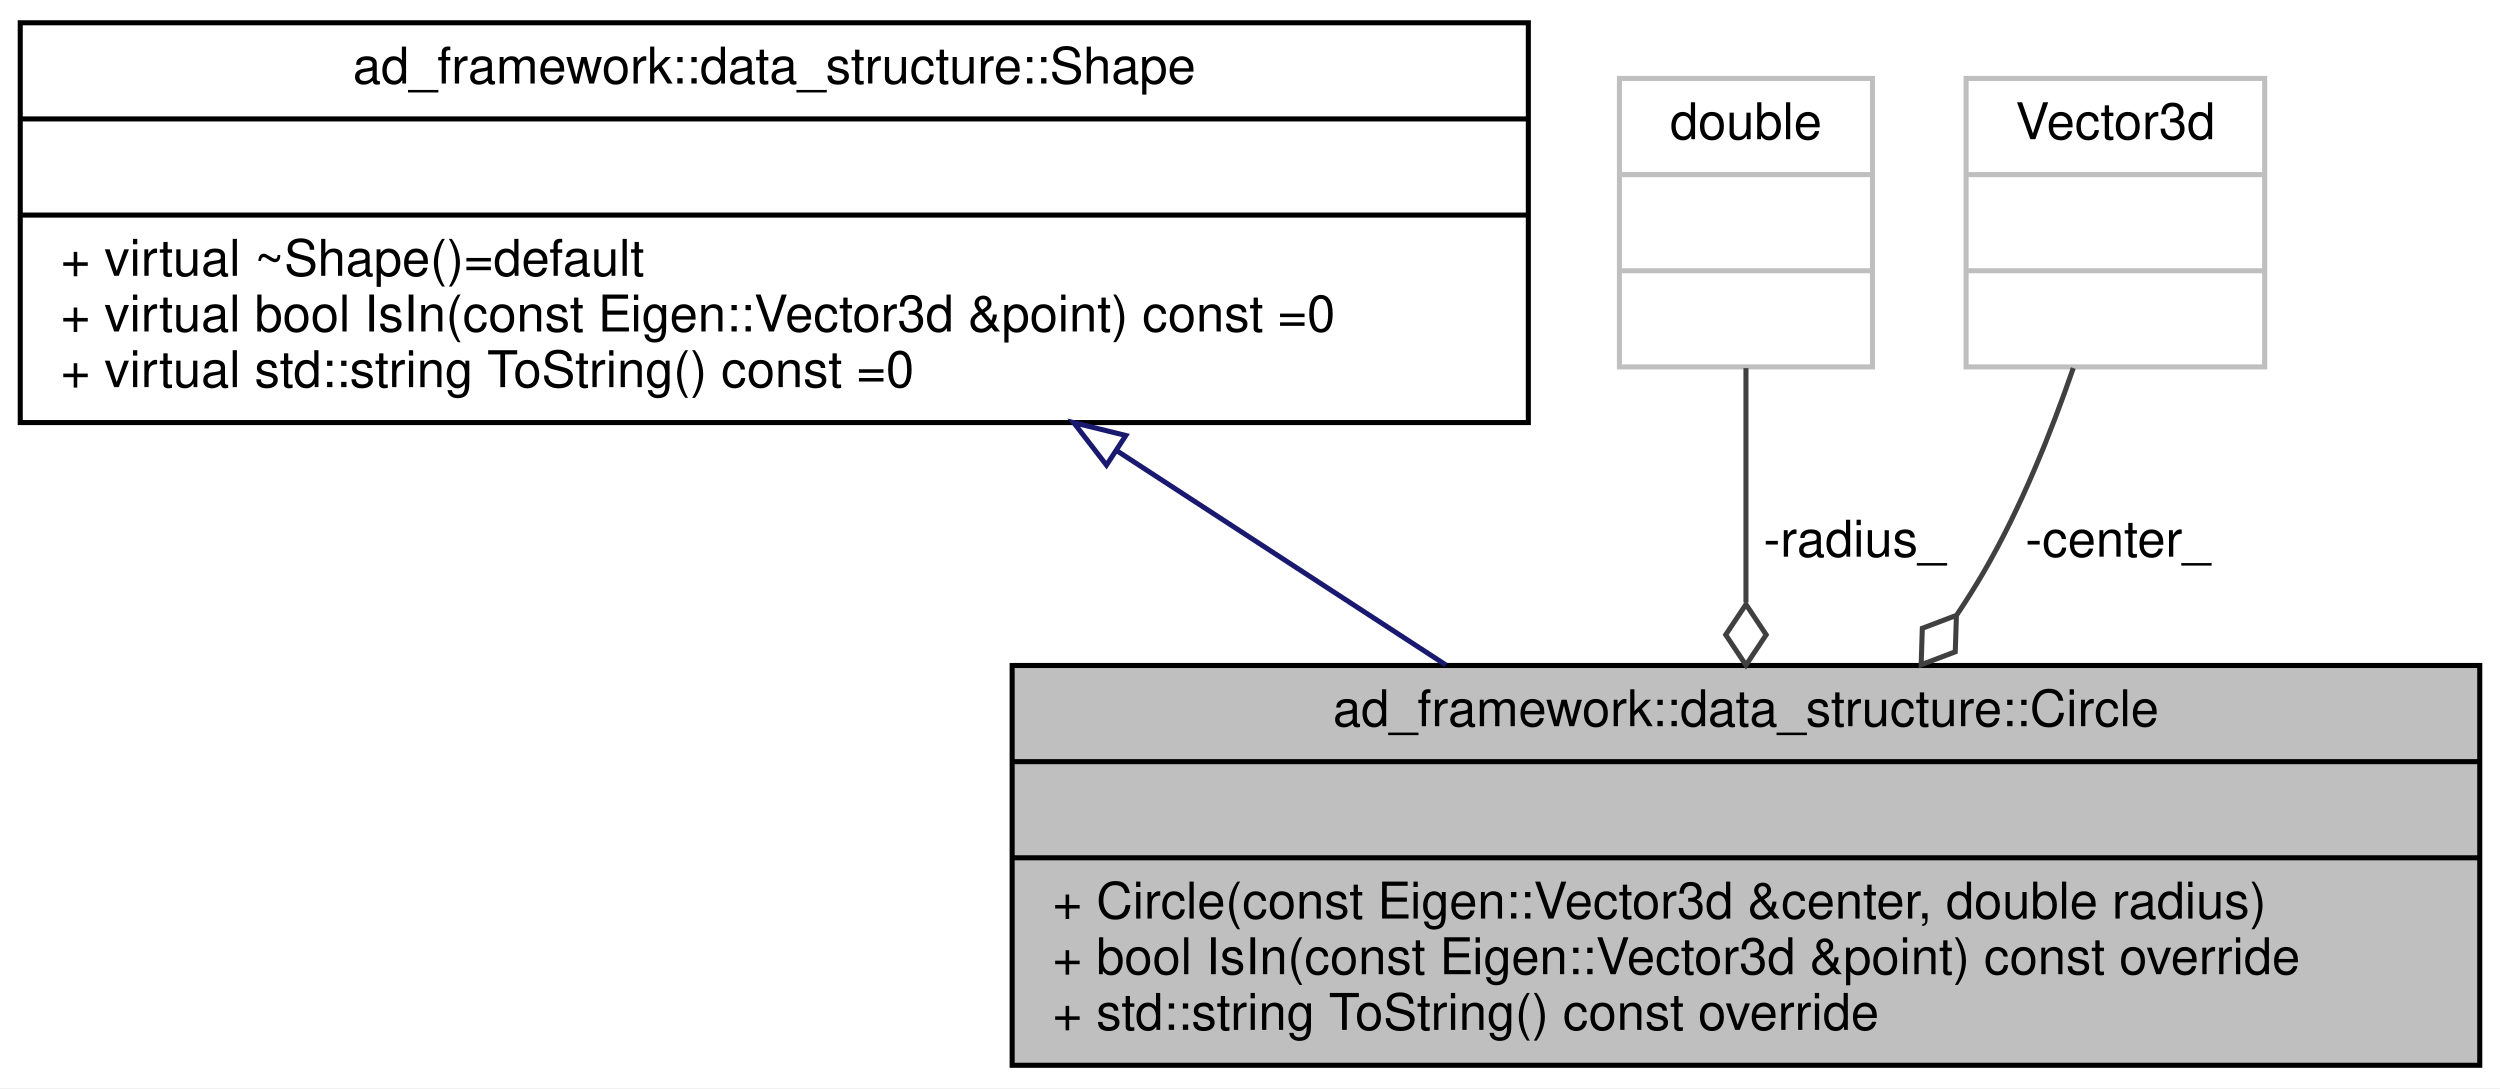
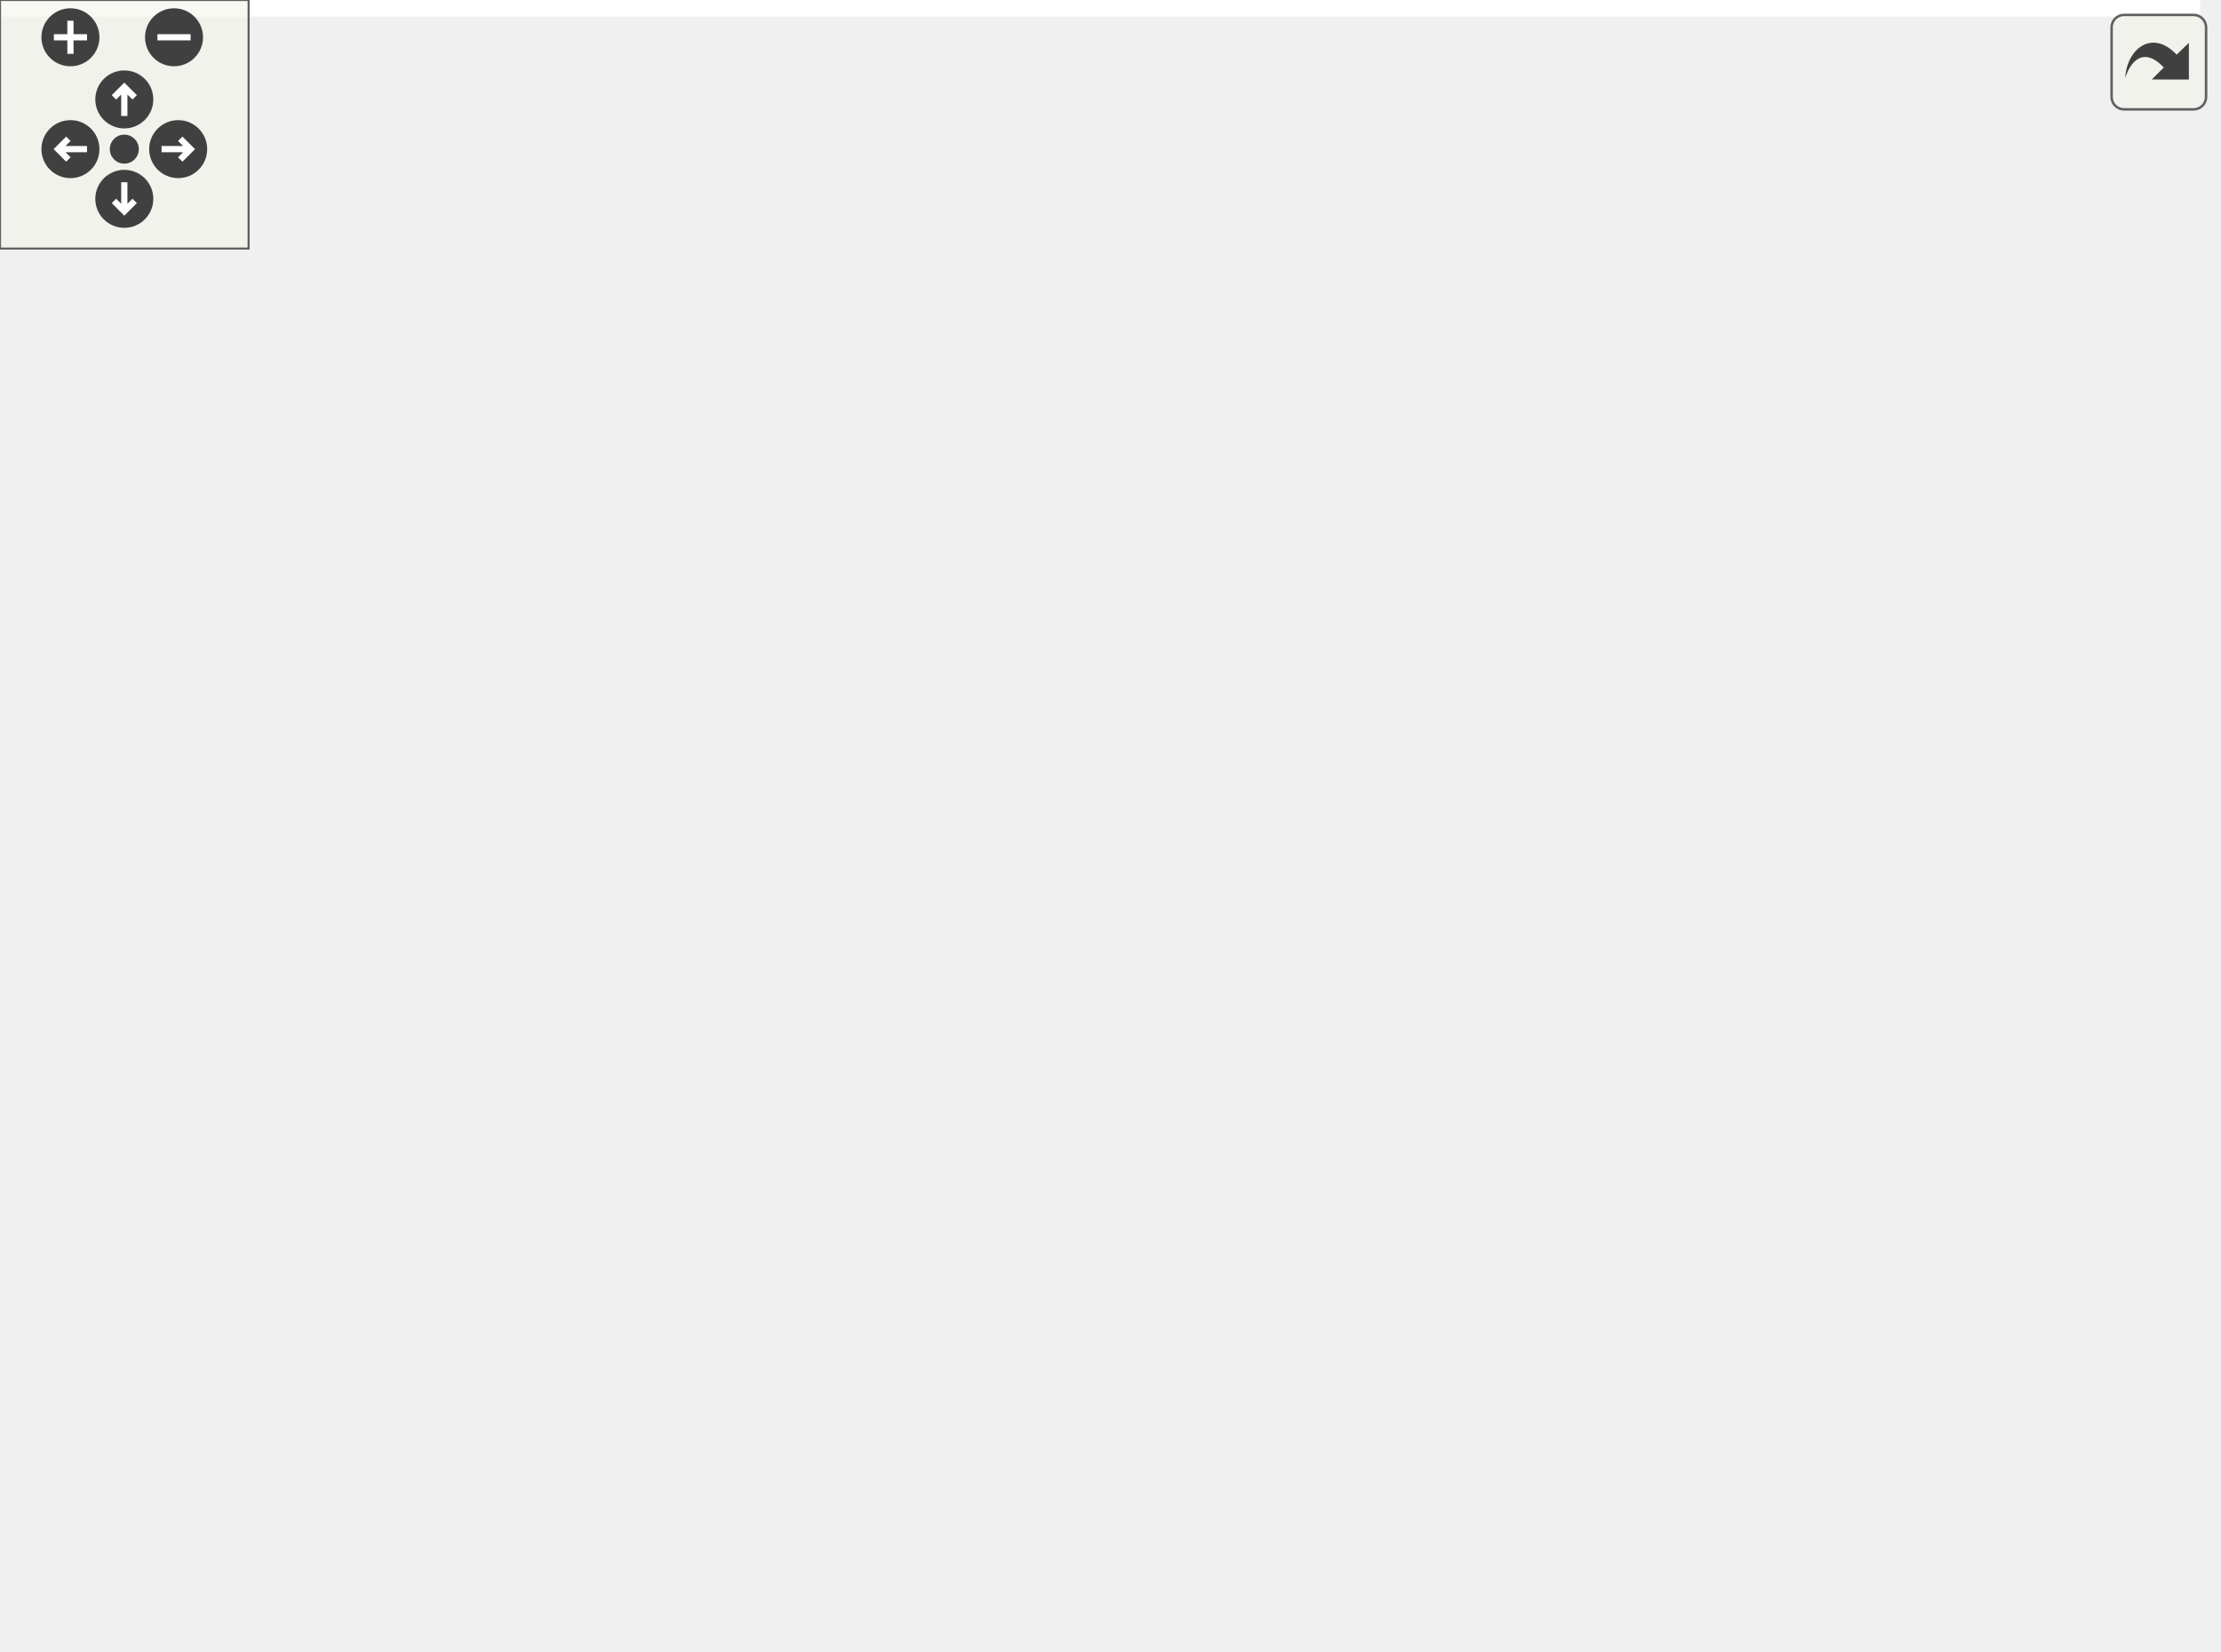
- <svg xmlns="http://www.w3.org/2000/svg" xmlns:xlink="http://www.w3.org/1999/xlink" width="494pt" height="215pt" viewBox="0.00 0.00 494.00 215.00">
-   <g id="graph0" class="graph" transform="scale(1 1) rotate(0) translate(4 211)">
-     <polygon fill="white" stroke="transparent" points="-4,4 -4,-211 490,-211 490,4 -4,4" />
-     <g id="node1" class="node">
-       <g id="a_node1">
-         <a xlink:title=" ">
-           <polygon fill="#bfbfbf" stroke="black" points="196,-0.5 196,-79.5 486,-79.5 486,-0.5 196,-0.5" />
-           <text text-anchor="middle" x="341" y="-67.5" font-family="Helvetica,sans-Serif" font-size="10.00">ad_framework::data_structure::Circle</text>
-           <polyline fill="none" stroke="black" points="196,-60.5 486,-60.5 " />
-           <text text-anchor="middle" x="341" y="-48.5" font-family="Helvetica,sans-Serif" font-size="10.00"> </text>
-           <polyline fill="none" stroke="black" points="196,-41.5 486,-41.5 " />
-           <text text-anchor="start" x="204" y="-29.5" font-family="Helvetica,sans-Serif" font-size="10.00">+ Circle(const Eigen::Vector3d &amp;center, double radius)</text>
-           <text text-anchor="start" x="204" y="-18.5" font-family="Helvetica,sans-Serif" font-size="10.00">+ bool IsIn(const Eigen::Vector3d &amp;point) const override</text>
-           <text text-anchor="start" x="204" y="-7.5" font-family="Helvetica,sans-Serif" font-size="10.00">+ std::string ToString() const override</text>
-         </a>
+ <svg xmlns="http://www.w3.org/2000/svg" xmlns:xlink="http://www.w3.org/1999/xlink" id="main" version="1.1" xml:space="preserve">
+   <style type="text/css">
+ .edge:hover path { stroke: red; }
+ .edge:hover polygon { stroke: red; fill: red; }
+ </style>
+   <defs>
+     <circle id="rim" cx="0" cy="0" r="7" />
+     <circle id="rim2" cx="0" cy="0" r="3.5" />
+     <g id="zoomPlus">
+       <use xlink:href="#rim" fill="#404040">
+         <set attributeName="fill" to="#808080" begin="zoomplus.mouseover" end="zoomplus.mouseout" />
+       </use>
+       <path d="M-4,0h8M0,-4v8" fill="none" stroke="white" stroke-width="1.5" pointer-events="none" />
+     </g>
+     <g id="zoomMin">
+       <use xlink:href="#rim" fill="#404040">
+         <set attributeName="fill" to="#808080" begin="zoomminus.mouseover" end="zoomminus.mouseout" />
+       </use>
+       <path d="M-4,0h8" fill="none" stroke="white" stroke-width="1.5" pointer-events="none" />
+     </g>
+     <g id="dirArrow">
+       <path fill="none" stroke="white" stroke-width="1.5" d="M0,-3.0v7 M-2.5,-0.5L0,-3.0L2.5,-0.5" />
+     </g>
+     <g id="resetDef">
+       <use xlink:href="#rim2" fill="#404040">
+         <set attributeName="fill" to="#808080" begin="reset.mouseover" end="reset.mouseout" />
+       </use>
+     </g>
+   </defs>
+   <svg id="graph" class="graph">
+     <g id="viewport">
+       <polygon fill="white" stroke="transparent" points="-4,4 -4,-338 531,-338 531,4 -4,4" />
+       <g id="node1" class="node">
+         <g id="a_node1">
+           <a xlink:title=" ">
+             <polygon fill="#bfbfbf" stroke="black" points="138,-0.5 138,-79.5 428,-79.5 428,-0.5 138,-0.5" />
+             <text text-anchor="middle" x="283" y="-67.5" font-family="Helvetica,sans-Serif" font-size="10.00">ad_framework::data_structure::Circle</text>
+             <polyline fill="none" stroke="black" points="138,-60.5 428,-60.5 " />
+             <text text-anchor="middle" x="283" y="-48.5" font-family="Helvetica,sans-Serif" font-size="10.00"> </text>
+             <polyline fill="none" stroke="black" points="138,-41.5 428,-41.5 " />
+             <text text-anchor="start" x="146" y="-29.5" font-family="Helvetica,sans-Serif" font-size="10.00">+ Circle(const Eigen::Vector3d &amp;center, double radius)</text>
+             <text text-anchor="start" x="146" y="-18.5" font-family="Helvetica,sans-Serif" font-size="10.00">+ bool IsIn(const Eigen::Vector3d &amp;point) const override</text>
+             <text text-anchor="start" x="146" y="-7.5" font-family="Helvetica,sans-Serif" font-size="10.00">+ std::string ToString() const override</text>
+           </a>
+         </g>
+       </g>
+       <g id="node2" class="node">
+         <g id="a_node2">
+           <a xlink:href="classad__framework_1_1data__structure_1_1Shape.html" target="_top" xlink:title=" ">
+             <polygon fill="white" stroke="black" points="0,-243.5 0,-333.5 298,-333.5 298,-243.5 0,-243.5" />
+             <text text-anchor="middle" x="149" y="-321.5" font-family="Helvetica,sans-Serif" font-size="10.00">ad_framework::data_structure::Shape</text>
+             <polyline fill="none" stroke="black" points="0,-314.5 298,-314.5 " />
+             <text text-anchor="middle" x="149" y="-302.5" font-family="Helvetica,sans-Serif" font-size="10.00"> </text>
+             <polyline fill="none" stroke="black" points="0,-295.5 298,-295.5 " />
+             <text text-anchor="start" x="8" y="-283.5" font-family="Helvetica,sans-Serif" font-size="10.00">+ virtual ~Shape()=default</text>
+             <text text-anchor="start" x="8" y="-272.5" font-family="Helvetica,sans-Serif" font-size="10.00">+ virtual bool IsIn(const Eigen::Vector3d &amp;point) const =0</text>
+             <text text-anchor="start" x="8" y="-261.5" font-family="Helvetica,sans-Serif" font-size="10.00">+ virtual std::string ToString() const =0</text>
+             <text text-anchor="start" x="8" y="-250.5" font-family="Helvetica,sans-Serif" font-size="10.00">+ virtual ~Shape()=default</text>
+           </a>
+         </g>
+       </g>
+       <g id="edge1" class="edge">
+         <path fill="none" stroke="midnightblue" d="M142.91,-233.27C144.83,-203.56 151.87,-167.01 168,-138 180.42,-115.65 199.89,-95.65 219.35,-79.7" />
+         <polygon fill="none" stroke="midnightblue" points="139.4,-233.31 142.43,-243.47 146.39,-233.64 139.4,-233.31" />
+       </g>
+       <g id="edge2" class="edge">
+         <path fill="none" stroke="midnightblue" d="M158.78,-233.27C162.83,-203.56 169.87,-167.01 186,-138 198.42,-115.65 217.89,-95.65 236.2,-79.7" />
+         <polygon fill="none" stroke="midnightblue" points="155.27,-233.1 157.46,-243.47 162.21,-234 155.27,-233.1" />
+       </g>
+       <g id="node4" class="node">
+         <g id="a_node4">
+           <a xlink:href="structad__framework_1_1data__structure_1_1Point.html" target="_top" xlink:title=" ">
+             <polygon fill="white" stroke="black" points="186,-138.5 186,-195.5 380,-195.5 380,-138.5 186,-138.5" />
+             <text text-anchor="middle" x="283" y="-183.5" font-family="Helvetica,sans-Serif" font-size="10.00">ad_framework::data_structure::Point</text>
+             <polyline fill="none" stroke="black" points="186,-176.5 380,-176.5 " />
+             <text text-anchor="middle" x="283" y="-164.5" font-family="Helvetica,sans-Serif" font-size="10.00"> </text>
+             <polyline fill="none" stroke="black" points="186,-157.5 380,-157.5 " />
+             <text text-anchor="middle" x="283" y="-145.5" font-family="Helvetica,sans-Serif" font-size="10.00"> </text>
+           </a>
+         </g>
+       </g>
+       <g id="edge5" class="edge">
+         <path fill="none" stroke="midnightblue" d="M206.16,-236.53C221.87,-222.52 238.32,-207.84 251.95,-195.69" />
+         <polygon fill="none" stroke="midnightblue" points="203.65,-234.07 198.52,-243.34 208.31,-239.3 203.65,-234.07" />
+       </g>
+       <g id="node3" class="node">
+         <g id="a_node3">
+           <a xlink:title=" ">
+             <polygon fill="white" stroke="#bfbfbf" points="477,-138.5 477,-195.5 527,-195.5 527,-138.5 477,-138.5" />
+             <text text-anchor="middle" x="502" y="-183.5" font-family="Helvetica,sans-Serif" font-size="10.00">double</text>
+             <polyline fill="none" stroke="#bfbfbf" points="477,-176.5 527,-176.5 " />
+             <text text-anchor="middle" x="502" y="-164.5" font-family="Helvetica,sans-Serif" font-size="10.00"> </text>
+             <polyline fill="none" stroke="#bfbfbf" points="477,-157.5 527,-157.5 " />
+             <text text-anchor="middle" x="502" y="-145.5" font-family="Helvetica,sans-Serif" font-size="10.00"> </text>
+           </a>
+         </g>
+       </g>
+       <g id="edge3" class="edge">
+         <path fill="none" stroke="#404040" d="M477.72,-138.48C464.64,-124.91 447.59,-109.11 430,-98 422.68,-93.38 414.93,-89.03 406.96,-84.95" />
+         <polygon fill="none" stroke="#404040" points="406.75,-84.85 399.6,-85.8 395.98,-79.57 403.12,-78.62 406.75,-84.85" />
+         <text text-anchor="middle" x="478" y="-112" font-family="Helvetica,sans-Serif" font-size="10.00"> +radius</text>
+         <text text-anchor="middle" x="478" y="-101" font-family="Helvetica,sans-Serif" font-size="10.00">-radius_</text>
+       </g>
+       <g id="edge4" class="edge">
+         <path fill="none" stroke="#404040" d="M283,-138.26C283,-124.64 283,-107.79 283,-91.96" />
+         <polygon fill="none" stroke="#404040" points="283,-91.57 279,-85.57 283,-79.57 287,-85.57 283,-91.57" />
+         <text text-anchor="middle" x="304.5" y="-106.5" font-family="Helvetica,sans-Serif" font-size="10.00"> +center</text>
+       </g>
+       <g id="node5" class="node">
+         <g id="a_node5">
+           <a xlink:title=" ">
+             <polygon fill="white" stroke="#bfbfbf" points="351.5,-260 351.5,-317 410.5,-317 410.5,-260 351.5,-260" />
+             <text text-anchor="middle" x="381" y="-305" font-family="Helvetica,sans-Serif" font-size="10.00">Vector3d</text>
+             <polyline fill="none" stroke="#bfbfbf" points="351.5,-298 410.5,-298 " />
+             <text text-anchor="middle" x="381" y="-286" font-family="Helvetica,sans-Serif" font-size="10.00"> </text>
+             <polyline fill="none" stroke="#bfbfbf" points="351.5,-279 410.5,-279 " />
+             <text text-anchor="middle" x="381" y="-267" font-family="Helvetica,sans-Serif" font-size="10.00"> </text>
+           </a>
+         </g>
+       </g>
+       <g id="edge7" class="edge">
+         <path fill="none" stroke="#404040" d="M389.65,-259.98C397.81,-228.93 406.44,-177.61 389,-138 380.6,-118.92 366.38,-101.95 351.04,-87.76" />
+         <polygon fill="none" stroke="#404040" points="350.92,-87.66 343.77,-86.7 341.91,-79.73 349.06,-80.69 350.92,-87.66" />
+         <text text-anchor="middle" x="420.5" y="-164.5" font-family="Helvetica,sans-Serif" font-size="10.00"> -center_</text>
+       </g>
+       <g id="edge6" class="edge">
+         <path fill="none" stroke="#404040" d="M358.27,-259.78C344.91,-243.49 327.86,-222.7 313.36,-205.02" />
+         <polygon fill="none" stroke="#404040" points="313.22,-204.84 306.32,-202.74 305.61,-195.57 312.5,-197.67 313.22,-204.84" />
+         <text text-anchor="middle" x="348.5" y="-217" font-family="Helvetica,sans-Serif" font-size="10.00"> +point</text>
      </g>
    </g>
-     <g id="node2" class="node">
-       <g id="a_node2">
-         <a xlink:href="classad__framework_1_1data__structure_1_1Shape.html" target="_top" xlink:title=" ">
-           <polygon fill="white" stroke="black" points="0,-127.5 0,-206.5 298,-206.5 298,-127.5 0,-127.5" />
-           <text text-anchor="middle" x="149" y="-194.5" font-family="Helvetica,sans-Serif" font-size="10.00">ad_framework::data_structure::Shape</text>
-           <polyline fill="none" stroke="black" points="0,-187.5 298,-187.5 " />
-           <text text-anchor="middle" x="149" y="-175.5" font-family="Helvetica,sans-Serif" font-size="10.00"> </text>
-           <polyline fill="none" stroke="black" points="0,-168.5 298,-168.5 " />
-           <text text-anchor="start" x="8" y="-156.5" font-family="Helvetica,sans-Serif" font-size="10.00">+ virtual ~Shape()=default</text>
-           <text text-anchor="start" x="8" y="-145.5" font-family="Helvetica,sans-Serif" font-size="10.00">+ virtual bool IsIn(const Eigen::Vector3d &amp;point) const =0</text>
-           <text text-anchor="start" x="8" y="-134.5" font-family="Helvetica,sans-Serif" font-size="10.00">+ virtual std::string ToString() const =0</text>
-         </a>
-       </g>
+   </svg>
+   <g id="navigator" transform="translate(0 0)" fill="#404254">
+     <rect fill="#f2f5e9" fill-opacity="0.5" stroke="#606060" stroke-width=".5" x="0" y="0" width="60" height="60" />
+     <use id="zoomplus" xlink:href="#zoomPlus" x="17" y="9" />
+     <use id="zoomminus" xlink:href="#zoomMin" x="42" y="9" />
+     <use id="reset" xlink:href="#resetDef" x="30" y="36" />
+     <g id="arrowUp" xlink:href="#dirArrow" transform="translate(30 24)">
+       <use xlink:href="#rim" fill="#404040">
+         <set attributeName="fill" to="#808080" begin="arrowUp.mouseover" end="arrowUp.mouseout" />
+       </use>
+       <path fill="none" stroke="white" stroke-width="1.5" d="M0,-3.0v7 M-2.5,-0.5L0,-3.0L2.5,-0.5" />
    </g>
-     <g id="edge1" class="edge">
-       <path fill="none" stroke="midnightblue" d="M216.8,-121.86C237.97,-108.08 261.15,-92.99 281.69,-79.61" />
-       <polygon fill="none" stroke="midnightblue" points="214.64,-119.09 208.17,-127.48 218.46,-124.95 214.64,-119.09" />
+     <g id="arrowRight" xlink:href="#dirArrow" transform="rotate(90) translate(36 -43)">
+       <use xlink:href="#rim" fill="#404040">
+         <set attributeName="fill" to="#808080" begin="arrowRight.mouseover" end="arrowRight.mouseout" />
+       </use>
+       <path fill="none" stroke="white" stroke-width="1.5" d="M0,-3.0v7 M-2.5,-0.5L0,-3.0L2.5,-0.5" />
    </g>
-     <g id="node3" class="node">
-       <g id="a_node3">
-         <a xlink:title=" ">
-           <polygon fill="white" stroke="#bfbfbf" points="316,-138.5 316,-195.5 366,-195.5 366,-138.5 316,-138.5" />
-           <text text-anchor="middle" x="341" y="-183.5" font-family="Helvetica,sans-Serif" font-size="10.00">double</text>
-           <polyline fill="none" stroke="#bfbfbf" points="316,-176.5 366,-176.5 " />
-           <text text-anchor="middle" x="341" y="-164.5" font-family="Helvetica,sans-Serif" font-size="10.00"> </text>
-           <polyline fill="none" stroke="#bfbfbf" points="316,-157.5 366,-157.5 " />
-           <text text-anchor="middle" x="341" y="-145.5" font-family="Helvetica,sans-Serif" font-size="10.00"> </text>
-         </a>
-       </g>
+     <g id="arrowDown" xlink:href="#dirArrow" transform="rotate(180) translate(-30 -48)">
+       <use xlink:href="#rim" fill="#404040">
+         <set attributeName="fill" to="#808080" begin="arrowDown.mouseover" end="arrowDown.mouseout" />
+       </use>
+       <path fill="none" stroke="white" stroke-width="1.5" d="M0,-3.0v7 M-2.5,-0.5L0,-3.0L2.5,-0.5" />
    </g>
-     <g id="edge2" class="edge">
-       <path fill="none" stroke="#404040" d="M341,-138.26C341,-124.64 341,-107.79 341,-91.96" />
-       <polygon fill="none" stroke="#404040" points="341,-91.57 337,-85.57 341,-79.57 345,-85.57 341,-91.57" />
-       <text text-anchor="middle" x="362.5" y="-101" font-family="Helvetica,sans-Serif" font-size="10.00"> -radius_</text>
-     </g>
-     <g id="node4" class="node">
-       <g id="a_node4">
-         <a xlink:title=" ">
-           <polygon fill="white" stroke="#bfbfbf" points="384.5,-138.5 384.5,-195.5 443.5,-195.5 443.5,-138.5 384.5,-138.5" />
-           <text text-anchor="middle" x="414" y="-183.5" font-family="Helvetica,sans-Serif" font-size="10.00">Vector3d</text>
-           <polyline fill="none" stroke="#bfbfbf" points="384.5,-176.5 443.5,-176.5 " />
-           <text text-anchor="middle" x="414" y="-164.5" font-family="Helvetica,sans-Serif" font-size="10.00"> </text>
-           <polyline fill="none" stroke="#bfbfbf" points="384.5,-157.5 443.5,-157.5 " />
-           <text text-anchor="middle" x="414" y="-145.5" font-family="Helvetica,sans-Serif" font-size="10.00"> </text>
-         </a>
-       </g>
-     </g>
-     <g id="edge3" class="edge">
-       <path fill="none" stroke="#404040" d="M405.68,-138.27C401.3,-125.56 395.31,-110.56 388,-98 386.36,-95.19 384.59,-92.37 382.72,-89.58" />
-       <polygon fill="none" stroke="#404040" points="382.59,-89.41 375.85,-86.85 375.62,-79.65 382.36,-82.2 382.59,-89.41" />
-       <text text-anchor="middle" x="414.5" y="-101" font-family="Helvetica,sans-Serif" font-size="10.00"> -center_</text>
+     <g id="arrowLeft" xlink:href="#dirArrow" transform="rotate(270) translate(-36 17)">
+       <use xlink:href="#rim" fill="#404040">
+         <set attributeName="fill" to="#808080" begin="arrowLeft.mouseover" end="arrowLeft.mouseout" />
+       </use>
+       <path fill="none" stroke="white" stroke-width="1.5" d="M0,-3.0v7 M-2.5,-0.5L0,-3.0L2.5,-0.5" />
    </g>
  </g>
+   <svg viewBox="0 0 15 15" width="100%" height="30px" preserveAspectRatio="xMaxYMin meet">
+     <g id="arrow_out" transform="scale(0.3 0.3)">
+       <a xlink:href="classad__framework_1_1data__structure_1_1Circle__coll__graph_org.svg" target="_base">
+         <rect id="button" ry="5" rx="5" y="6" x="6" height="38" width="38" fill="#f2f5e9" fill-opacity="0.5" stroke="#606060" stroke-width="1.0" />
+         <path id="arrow" d="M 11.5,31.437 C 11.94,20.098 22.043,11.323 32.159,21.979 L 37.069,17.246 C 37.069,17.246 37.088,32 37.088,32 L 22.16,31.978 C 22.16,31.978 26.998,27.14 26.998,27.14 C 18.529,18.264 13.292,25.23 11.5,31.437 z" style="fill:#404040;" />
+       </a>
+     </g>
+   </svg>
</svg>
